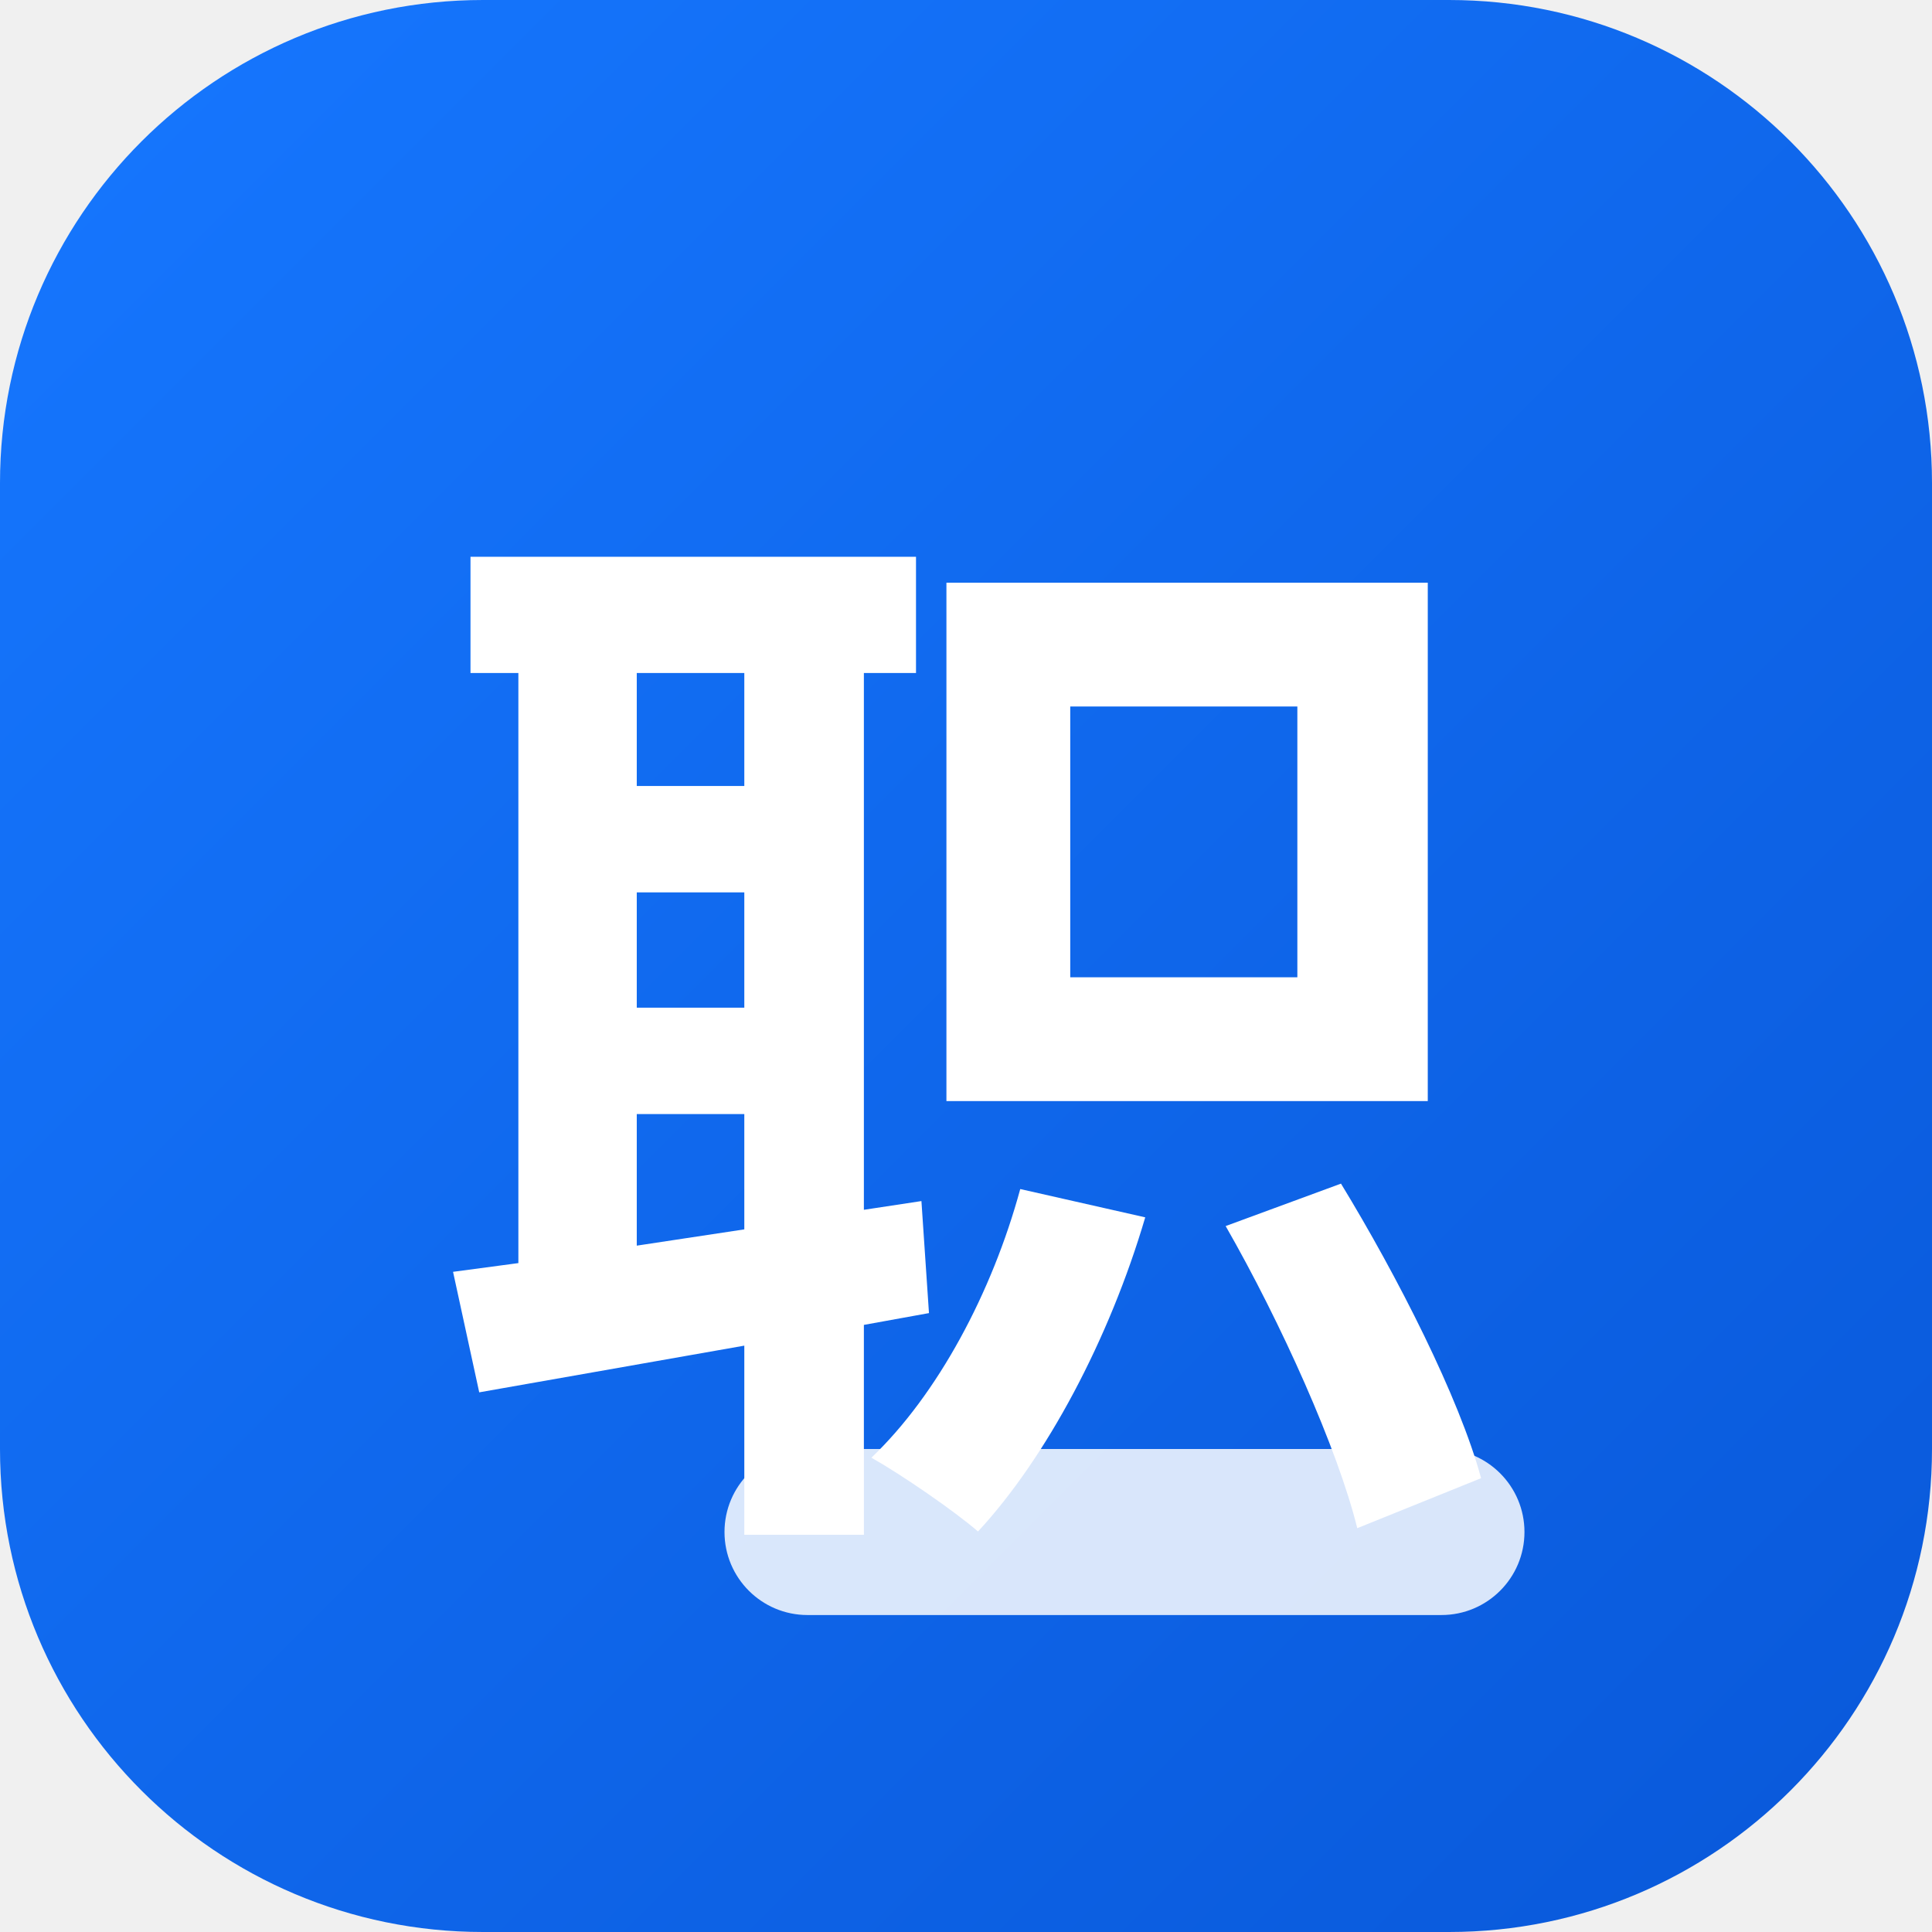
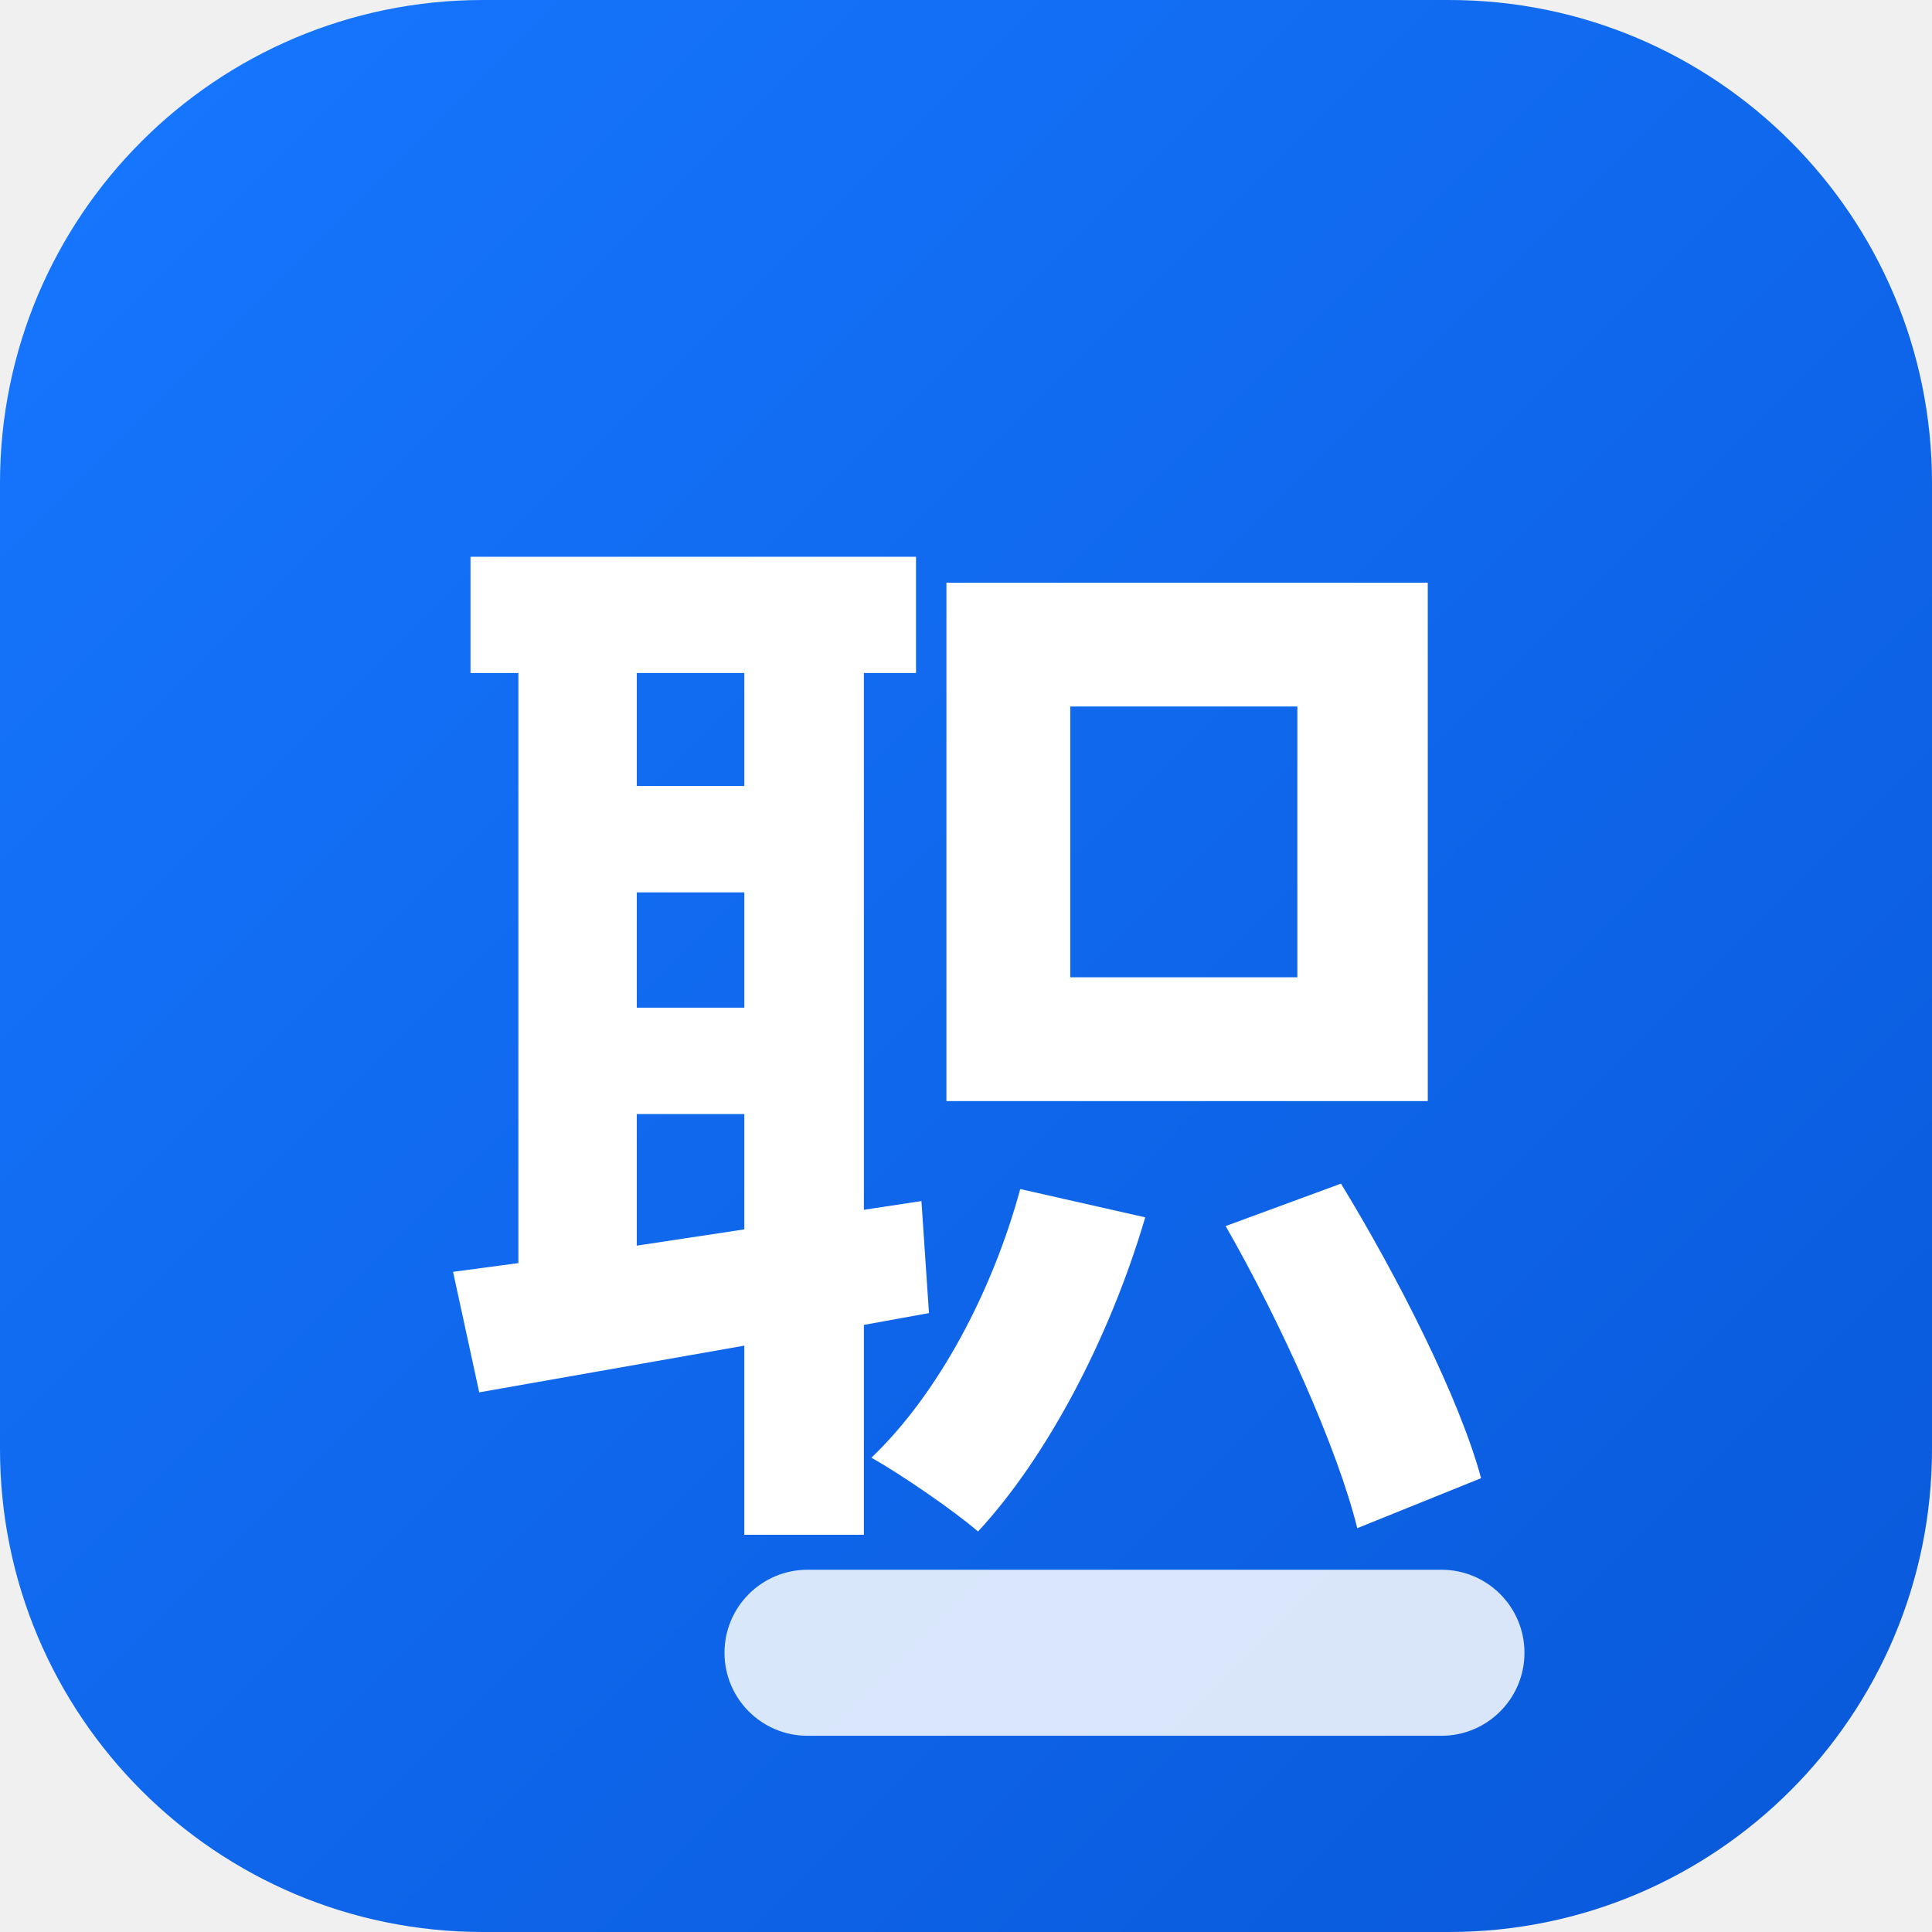
<svg xmlns="http://www.w3.org/2000/svg" width="128" height="128" viewBox="0 0 128 128" fill="none">
  <rect width="128" height="128" rx="32" fill="url(#brandGradient)" />
  <text x="64" y="70" text-anchor="middle" dominant-baseline="middle" fill="white" font-family="-apple-system, BlinkMacSystemFont, 'Segoe UI', 'PingFang SC', 'Microsoft YaHei', sans-serif" font-size="72" font-weight="800">职</text>
-   <rect x="48" y="96" width="53" height="11" rx="5.5" fill="white" fill-opacity="0.84" />
+   <rect x="48" y="104" width="53" height="11" rx="5.5" fill="white" fill-opacity="0.84" />
  <defs>
    <linearGradient id="brandGradient" x1="0" y1="0" x2="128" y2="128" gradientUnits="userSpaceOnUse">
      <stop stop-color="#1677FF" />
      <stop offset="1" stop-color="#0958D9" />
    </linearGradient>
  </defs>
</svg>
